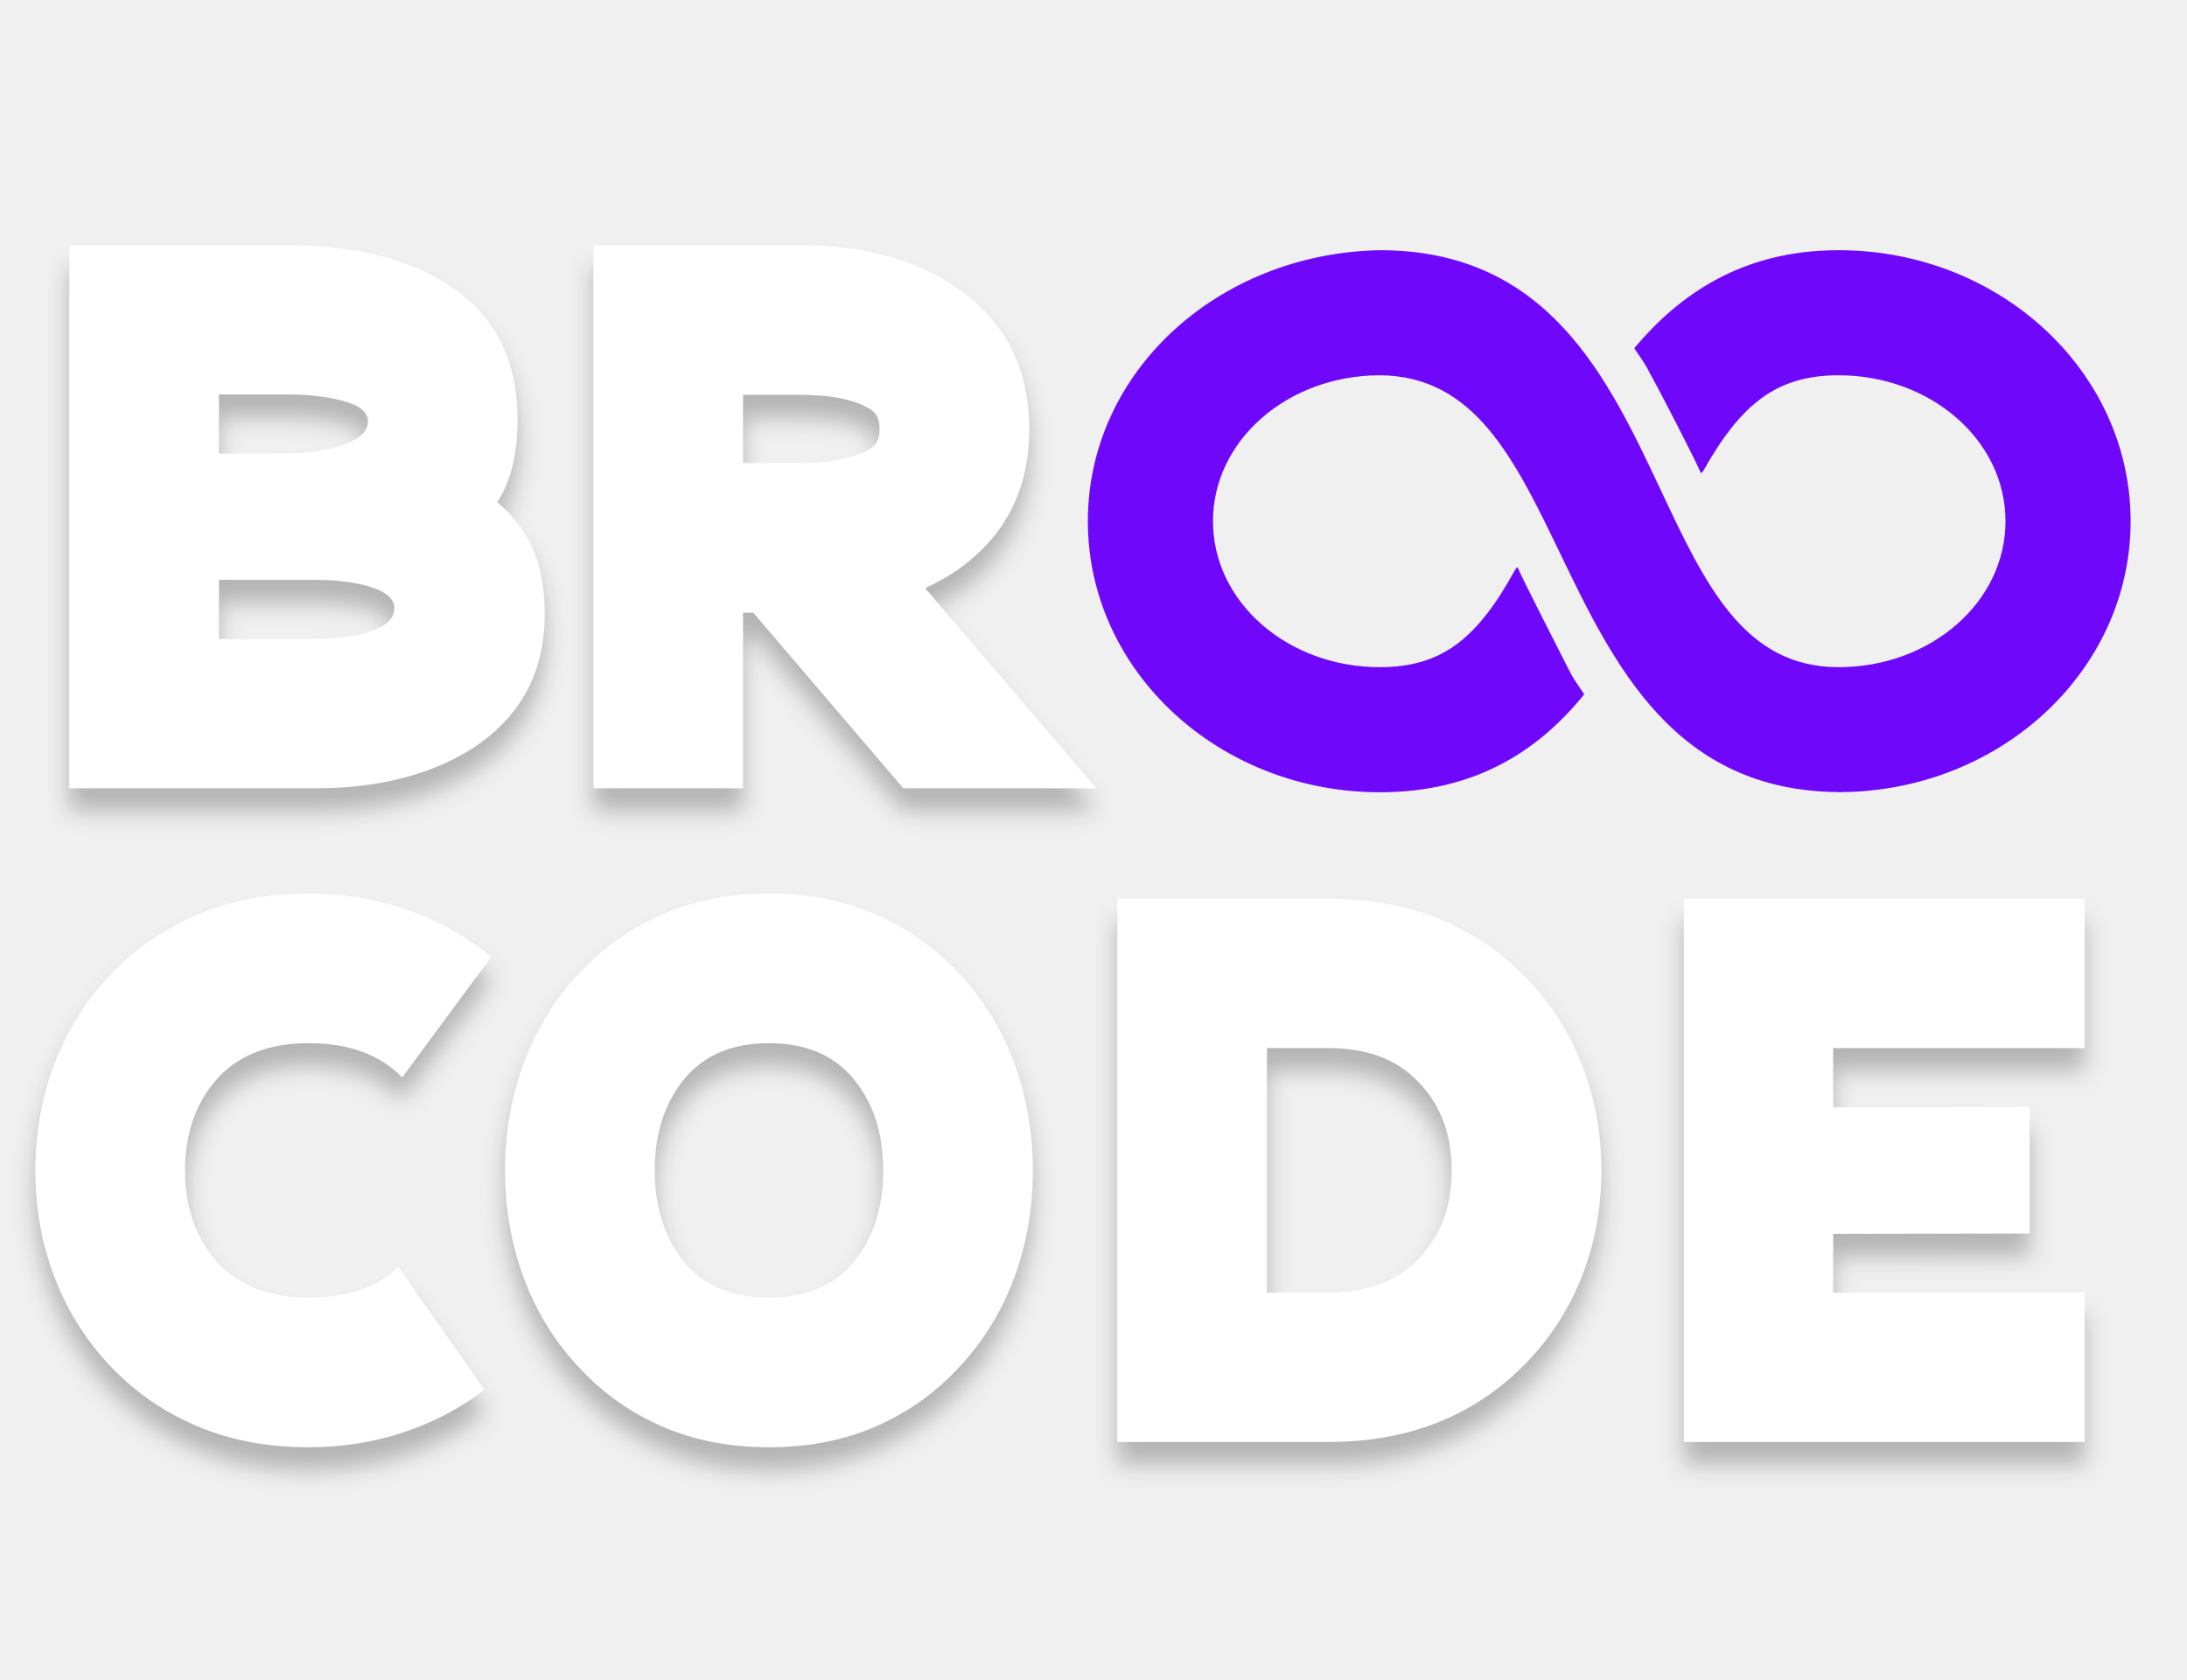
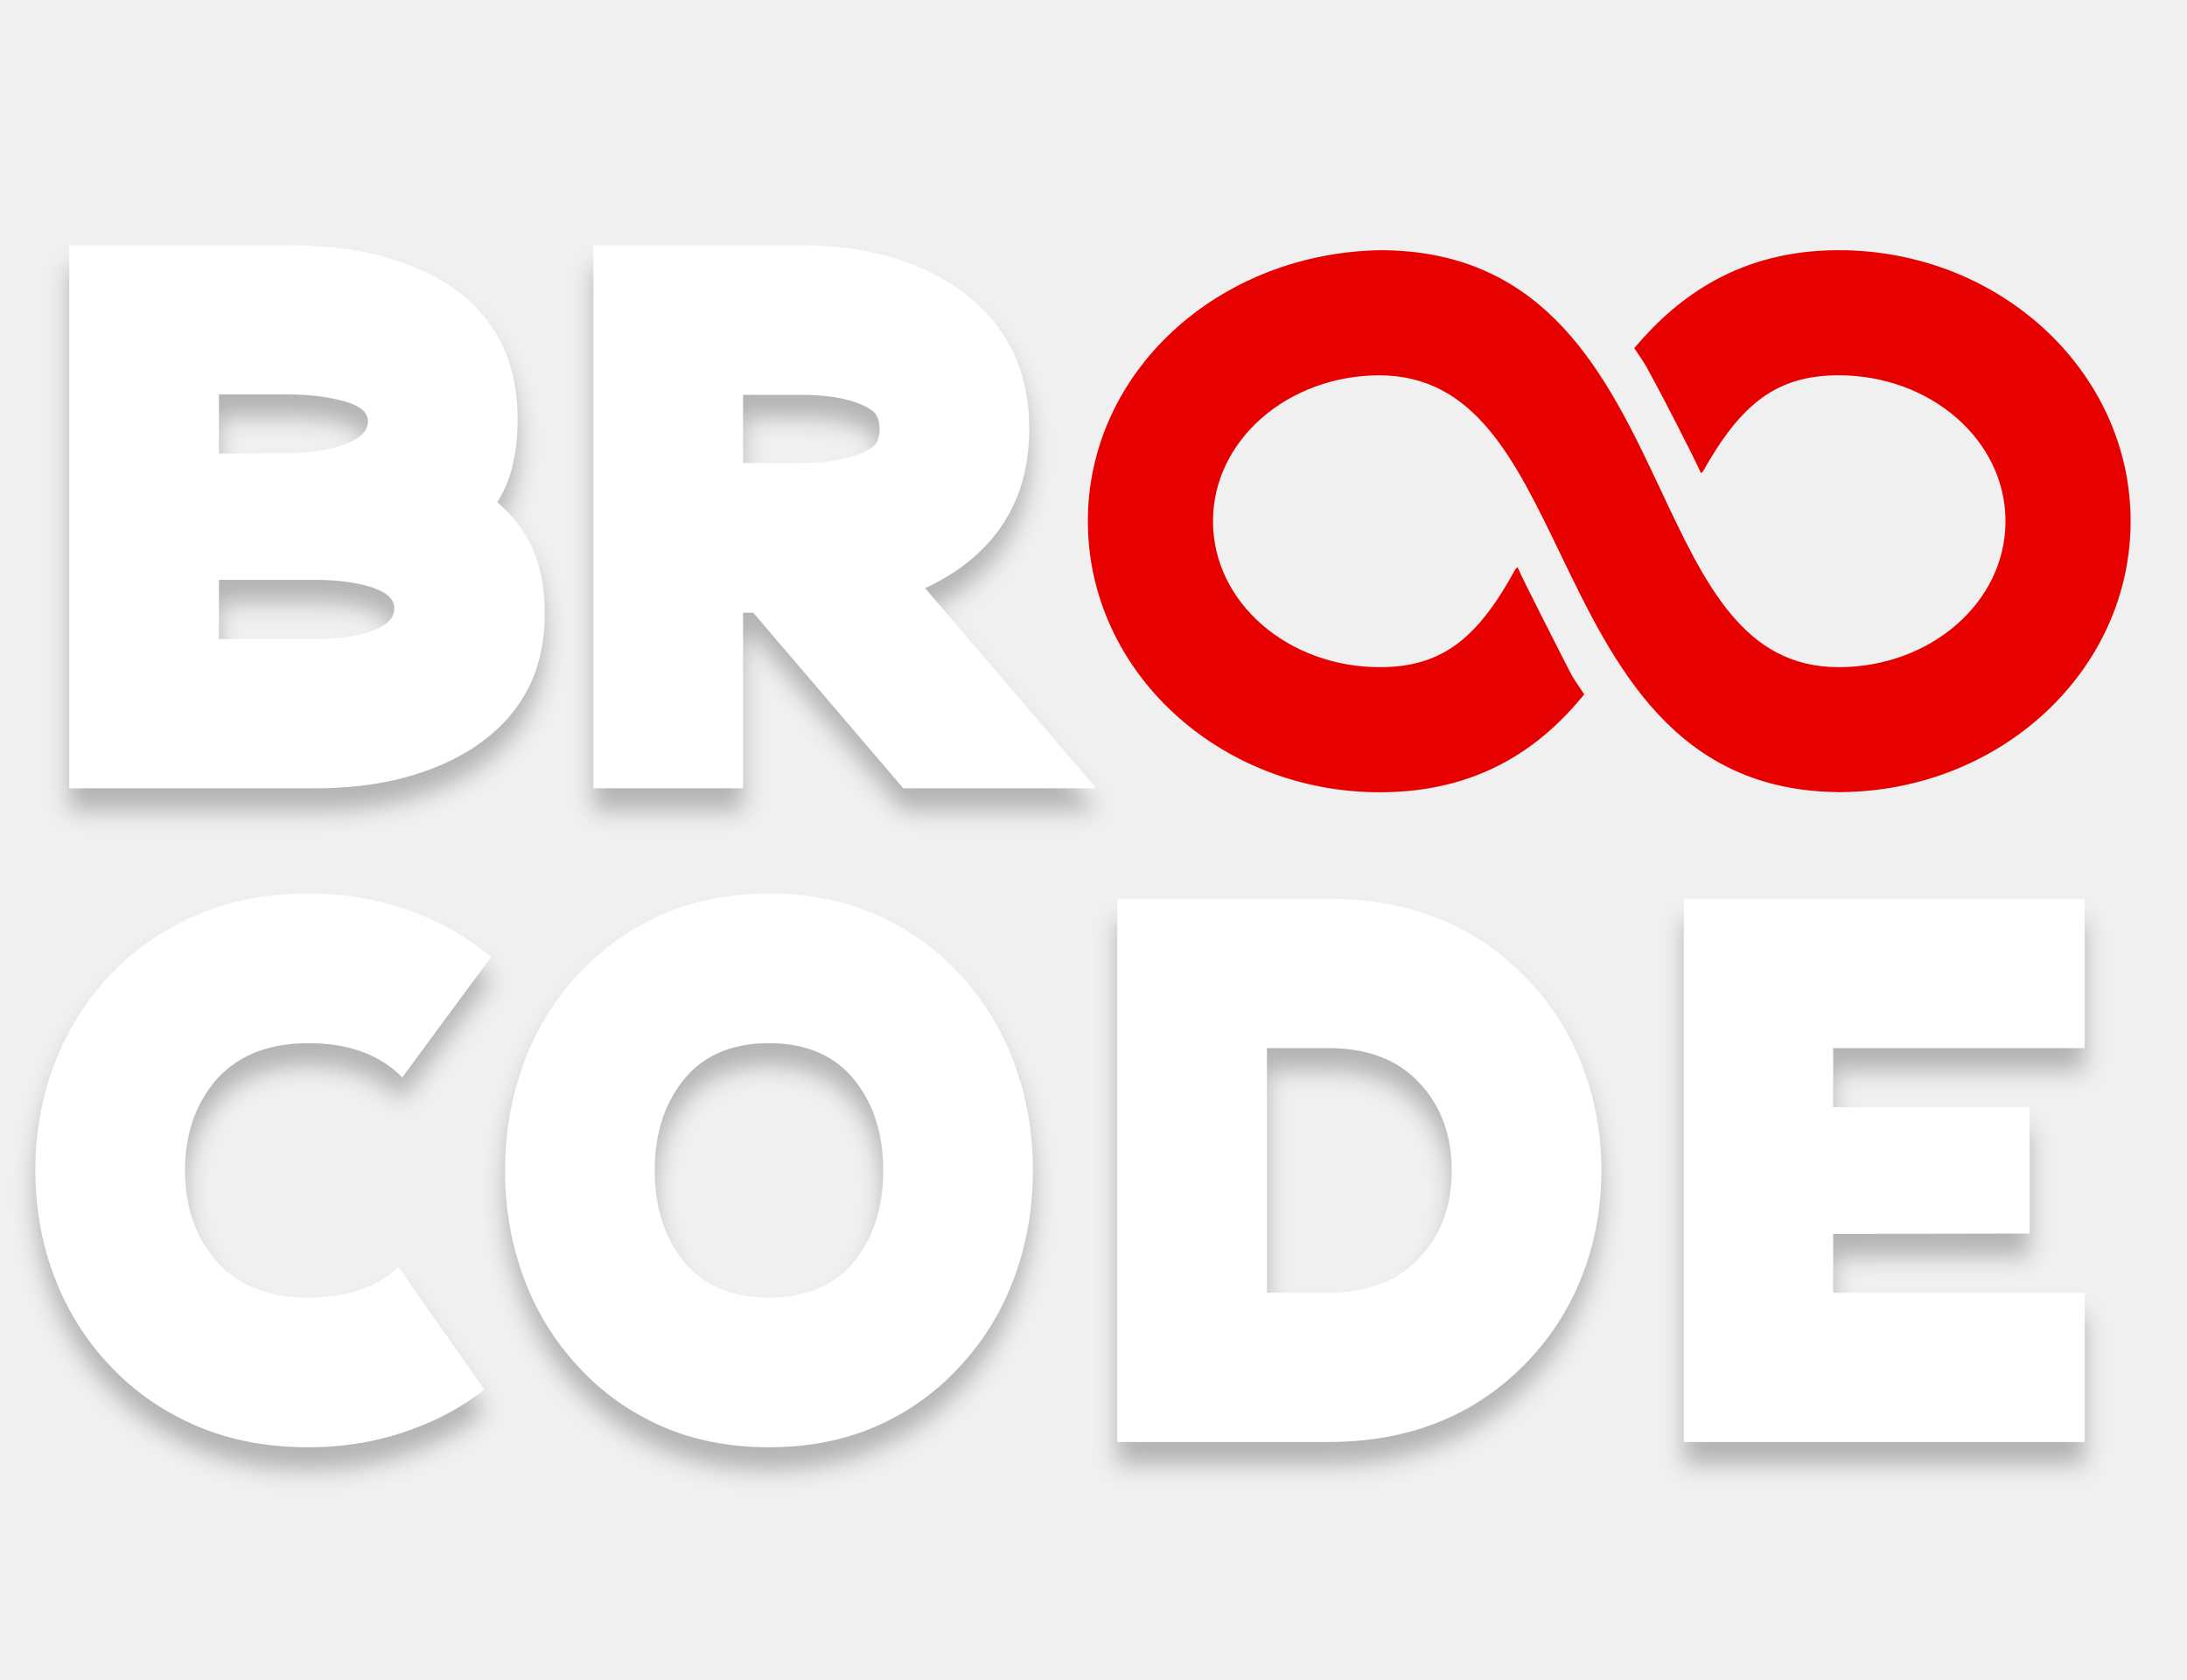
<svg xmlns="http://www.w3.org/2000/svg" width="388.002" height="298" viewBox="0 0 388.002 298" fill="none">
  <defs>
    <filter color-interpolation-filters="sRGB" x="-374" y="-158" width="376" height="160" id="filter_1">
      <feFlood flood-opacity="0" result="BackgroundImageFix_1" />
      <feColorMatrix type="matrix" values="0 0 0 0 0 0 0 0 0 0 0 0 0 0 0 0 0 0 1 0" in="SourceAlpha" />
      <feOffset dx="0" dy="4" />
      <feGaussianBlur stdDeviation="2" />
      <feColorMatrix type="matrix" values="0 0 0 0 0 0 0 0 0 0 0 0 0 0 0 0 0 0 0.251 0" />
      <feBlend mode="normal" in2="BackgroundImageFix_1" result="Shadow_2" />
      <feBlend mode="normal" in="SourceGraphic" in2="Shadow_2" result="Shape_3" />
    </filter>
    <filter color-interpolation-filters="sRGB" x="-184" y="-158" width="186" height="160" id="filter_2">
      <feFlood flood-opacity="0" result="BackgroundImageFix_1" />
      <feColorMatrix type="matrix" values="0 0 0 0 0 0 0 0 0 0 0 0 0 0 0 0 0 0 1 0" in="SourceAlpha" />
      <feOffset dx="0" dy="4" />
      <feGaussianBlur stdDeviation="2" />
      <feColorMatrix type="matrix" values="0 0 0 0 0 0 0 0 0 0 0 0 0 0 0 0 0 0 0.251 0" />
      <feBlend mode="normal" in2="BackgroundImageFix_1" result="Shadow_2" />
      <feBlend mode="normal" in="SourceGraphic" in2="Shadow_2" result="Shape_3" />
    </filter>
  </defs>
  <g>
    <g transform="translate(193 0)">
-       <path d="M185 48.1C185 21.463 161.687 0 133.2 0C115.813 0 104.713 8.137 96.937 17.387C98.411 19.613 98.787 19.974 99.9 22.2C101.374 24.787 107.676 37 108.774 39.587C108.774 39.587 109.15 39.226 109.15 39.226C115.813 27.374 122.1 22.2 133.2 22.2C149.474 22.2 162.8 33.676 162.8 48.1C162.8 62.524 149.474 74 133.2 74C116.42 74 109.54 59.388 101.591 42.463C92.225 22.561 81.602 0 51.8 0C23.11 0.549 0 21.578 0 48.1C0 74.737 23.313 96.2 51.8 96.2C69.187 96.2 80.287 88.424 88.063 78.813C86.574 76.587 86.213 76.226 85.1 74C83.626 71.037 77.324 58.824 76.226 56.237C76.226 56.237 75.85 56.613 75.85 56.613C69.187 68.826 62.9 74 51.8 74C35.526 74 22.2 62.524 22.2 48.1C22.2 33.705 35.468 22.258 51.699 22.2C68.594 22.258 75.662 36.942 83.857 53.953C93.353 73.639 104.106 95.94 133.2 96.171C133.2 96.186 133.2 96.186 133.2 96.2C133.272 96.2 133.359 96.186 133.431 96.186C133.518 96.186 133.59 96.2 133.662 96.2C133.662 96.2 133.662 96.171 133.662 96.171C161.947 95.94 185 74.593 185 48.1Z" fill="#6F07FB" transform="translate(0 44.4)" />
+       <path d="M185 48.1C185 21.463 161.687 0 133.2 0C115.813 0 104.713 8.137 96.937 17.387C98.411 19.613 98.787 19.974 99.9 22.2C101.374 24.787 107.676 37 108.774 39.587C108.774 39.587 109.15 39.226 109.15 39.226C115.813 27.374 122.1 22.2 133.2 22.2C149.474 22.2 162.8 33.676 162.8 48.1C162.8 62.524 149.474 74 133.2 74C116.42 74 109.54 59.388 101.591 42.463C92.225 22.561 81.602 0 51.8 0C23.11 0.549 0 21.578 0 48.1C0 74.737 23.313 96.2 51.8 96.2C69.187 96.2 80.287 88.424 88.063 78.813C86.574 76.587 86.213 76.226 85.1 74C83.626 71.037 77.324 58.824 76.226 56.237C76.226 56.237 75.85 56.613 75.85 56.613C69.187 68.826 62.9 74 51.8 74C35.526 74 22.2 62.524 22.2 48.1C22.2 33.705 35.468 22.258 51.699 22.2C68.594 22.258 75.662 36.942 83.857 53.953C93.353 73.639 104.106 95.94 133.2 96.171C133.2 96.186 133.2 96.186 133.2 96.2C133.272 96.2 133.359 96.186 133.431 96.186C133.518 96.186 133.59 96.2 133.662 96.2C133.662 96.2 133.662 96.171 133.662 96.171C161.947 95.94 185 74.593 185 48.1Z" fill="#E70000" transform="translate(0 44.4)" />
    </g>
    <g filter="url(#filter_1)" transform="translate(6 128)">
      <path d="M48.699 128.839Q37.862 128.839 29.133 125.16Q20.403 121.48 14.048 114.925Q7.358 108.102 3.813 99.037C1.449 92.995 0.268 86.561 0.268 79.738C0.268 72.87 1.449 66.426 3.813 60.406Q7.358 51.375 14.048 44.485Q20.403 37.996 29.133 34.283Q37.862 30.571 48.699 30.571Q59.135 30.571 68.165 34.183Q75.457 37.06 81.143 41.809L65.356 63.215Q59.469 57.128 48.699 57.128Q38.665 57.128 32.912 63.015Q26.825 69.57 26.825 79.738Q26.825 89.839 32.912 96.395Q38.665 102.282 48.699 102.282Q58.934 102.282 64.687 96.863L79.939 118.604Q74.32 123.019 67.162 125.628Q58.533 128.839 48.699 128.839ZM130.425 128.839Q119.855 128.839 111.36 125.093Q102.864 121.347 96.71 114.657Q90.288 107.834 86.943 98.837Q83.598 89.839 83.598 79.738Q83.598 69.57 86.943 60.573Q90.288 51.576 96.71 44.752Q102.864 38.13 111.36 34.35Q119.855 30.571 130.425 30.571Q140.994 30.571 149.489 34.35Q157.985 38.13 164.139 44.752Q170.561 51.576 173.906 60.573Q177.251 69.57 177.251 79.738Q177.251 89.839 173.906 98.837Q170.561 107.834 164.139 114.657Q157.985 121.347 149.489 125.093Q140.994 128.839 130.425 128.839ZM130.425 102.282Q139.656 102.282 144.874 96.663Q150.694 90.04 150.694 79.738Q150.694 69.37 144.874 62.814Q139.656 57.128 130.425 57.128Q121.193 57.128 115.975 62.814Q110.155 69.37 110.155 79.738Q110.155 90.04 115.975 96.663Q121.193 102.282 130.425 102.282ZM229.676 127.902L192.215 127.902L192.215 31.507L229.676 31.507Q250.748 31.507 264.261 45.02Q271.017 51.776 274.562 60.707Q278.108 69.637 278.108 79.738Q278.108 89.839 274.562 98.736Q271.017 107.633 264.261 114.39C255.252 123.398 243.724 127.902 229.676 127.902ZM229.676 101.412Q239.844 101.412 245.53 95.525Q251.551 89.371 251.551 79.738Q251.551 70.039 245.53 63.884Q239.844 57.998 229.676 57.998L218.772 57.998L218.772 101.412L229.676 101.412ZM363.847 127.902L292.738 127.902L292.738 31.507L363.847 31.507L363.847 57.998L319.228 57.998L319.228 68.5L354.08 68.433L354.08 90.91L319.228 90.977L319.228 101.412L363.847 101.412L363.847 127.902Z" fill="#FFFFFF" />
    </g>
    <g filter="url(#filter_2)" transform="translate(6 12)">
      <path d="M32.845 68.5L45.02 68.433Q48.298 68.433 51.576 67.831Q54.853 67.229 57.061 65.958Q59.269 64.687 59.269 62.747Q59.269 60.339 54.92 59.168Q50.572 57.998 45.02 57.998L32.845 57.998L32.845 68.5ZM49.903 101.412Q53.449 101.412 56.66 100.844Q59.871 100.275 61.911 99.071Q63.951 97.867 63.951 95.927Q63.951 93.519 59.904 92.214Q55.857 90.91 49.903 90.91L32.845 90.91L32.845 101.412L49.903 101.412ZM49.903 127.902L6.288 127.902L6.288 31.507L45.02 31.507Q62.413 31.507 73.316 38.398Q85.826 46.358 85.826 62.413Q85.826 71.644 82.213 77.129Q85.157 79.605 87.297 83.016Q90.642 88.501 90.642 96.997Q90.642 112.717 77.397 121.079Q66.293 127.902 49.903 127.902ZM125.829 58.065L125.829 70.172L135.863 70.172Q144.492 70.172 148.573 67.497Q150.044 66.56 150.044 64.152Q150.044 61.677 148.573 60.74Q144.492 58.065 135.863 58.065L125.829 58.065ZM125.829 96.73L125.829 127.902L99.272 127.902L99.272 31.507L135.863 31.507Q152.787 31.507 163.825 39.133Q176.602 47.963 176.602 64.152Q176.602 80.273 163.825 89.17Q161.149 90.977 158.139 92.381L188.509 127.902L154.259 127.902L127.635 96.73L125.829 96.73Z" fill="#FFFFFF" />
    </g>
  </g>
</svg>
